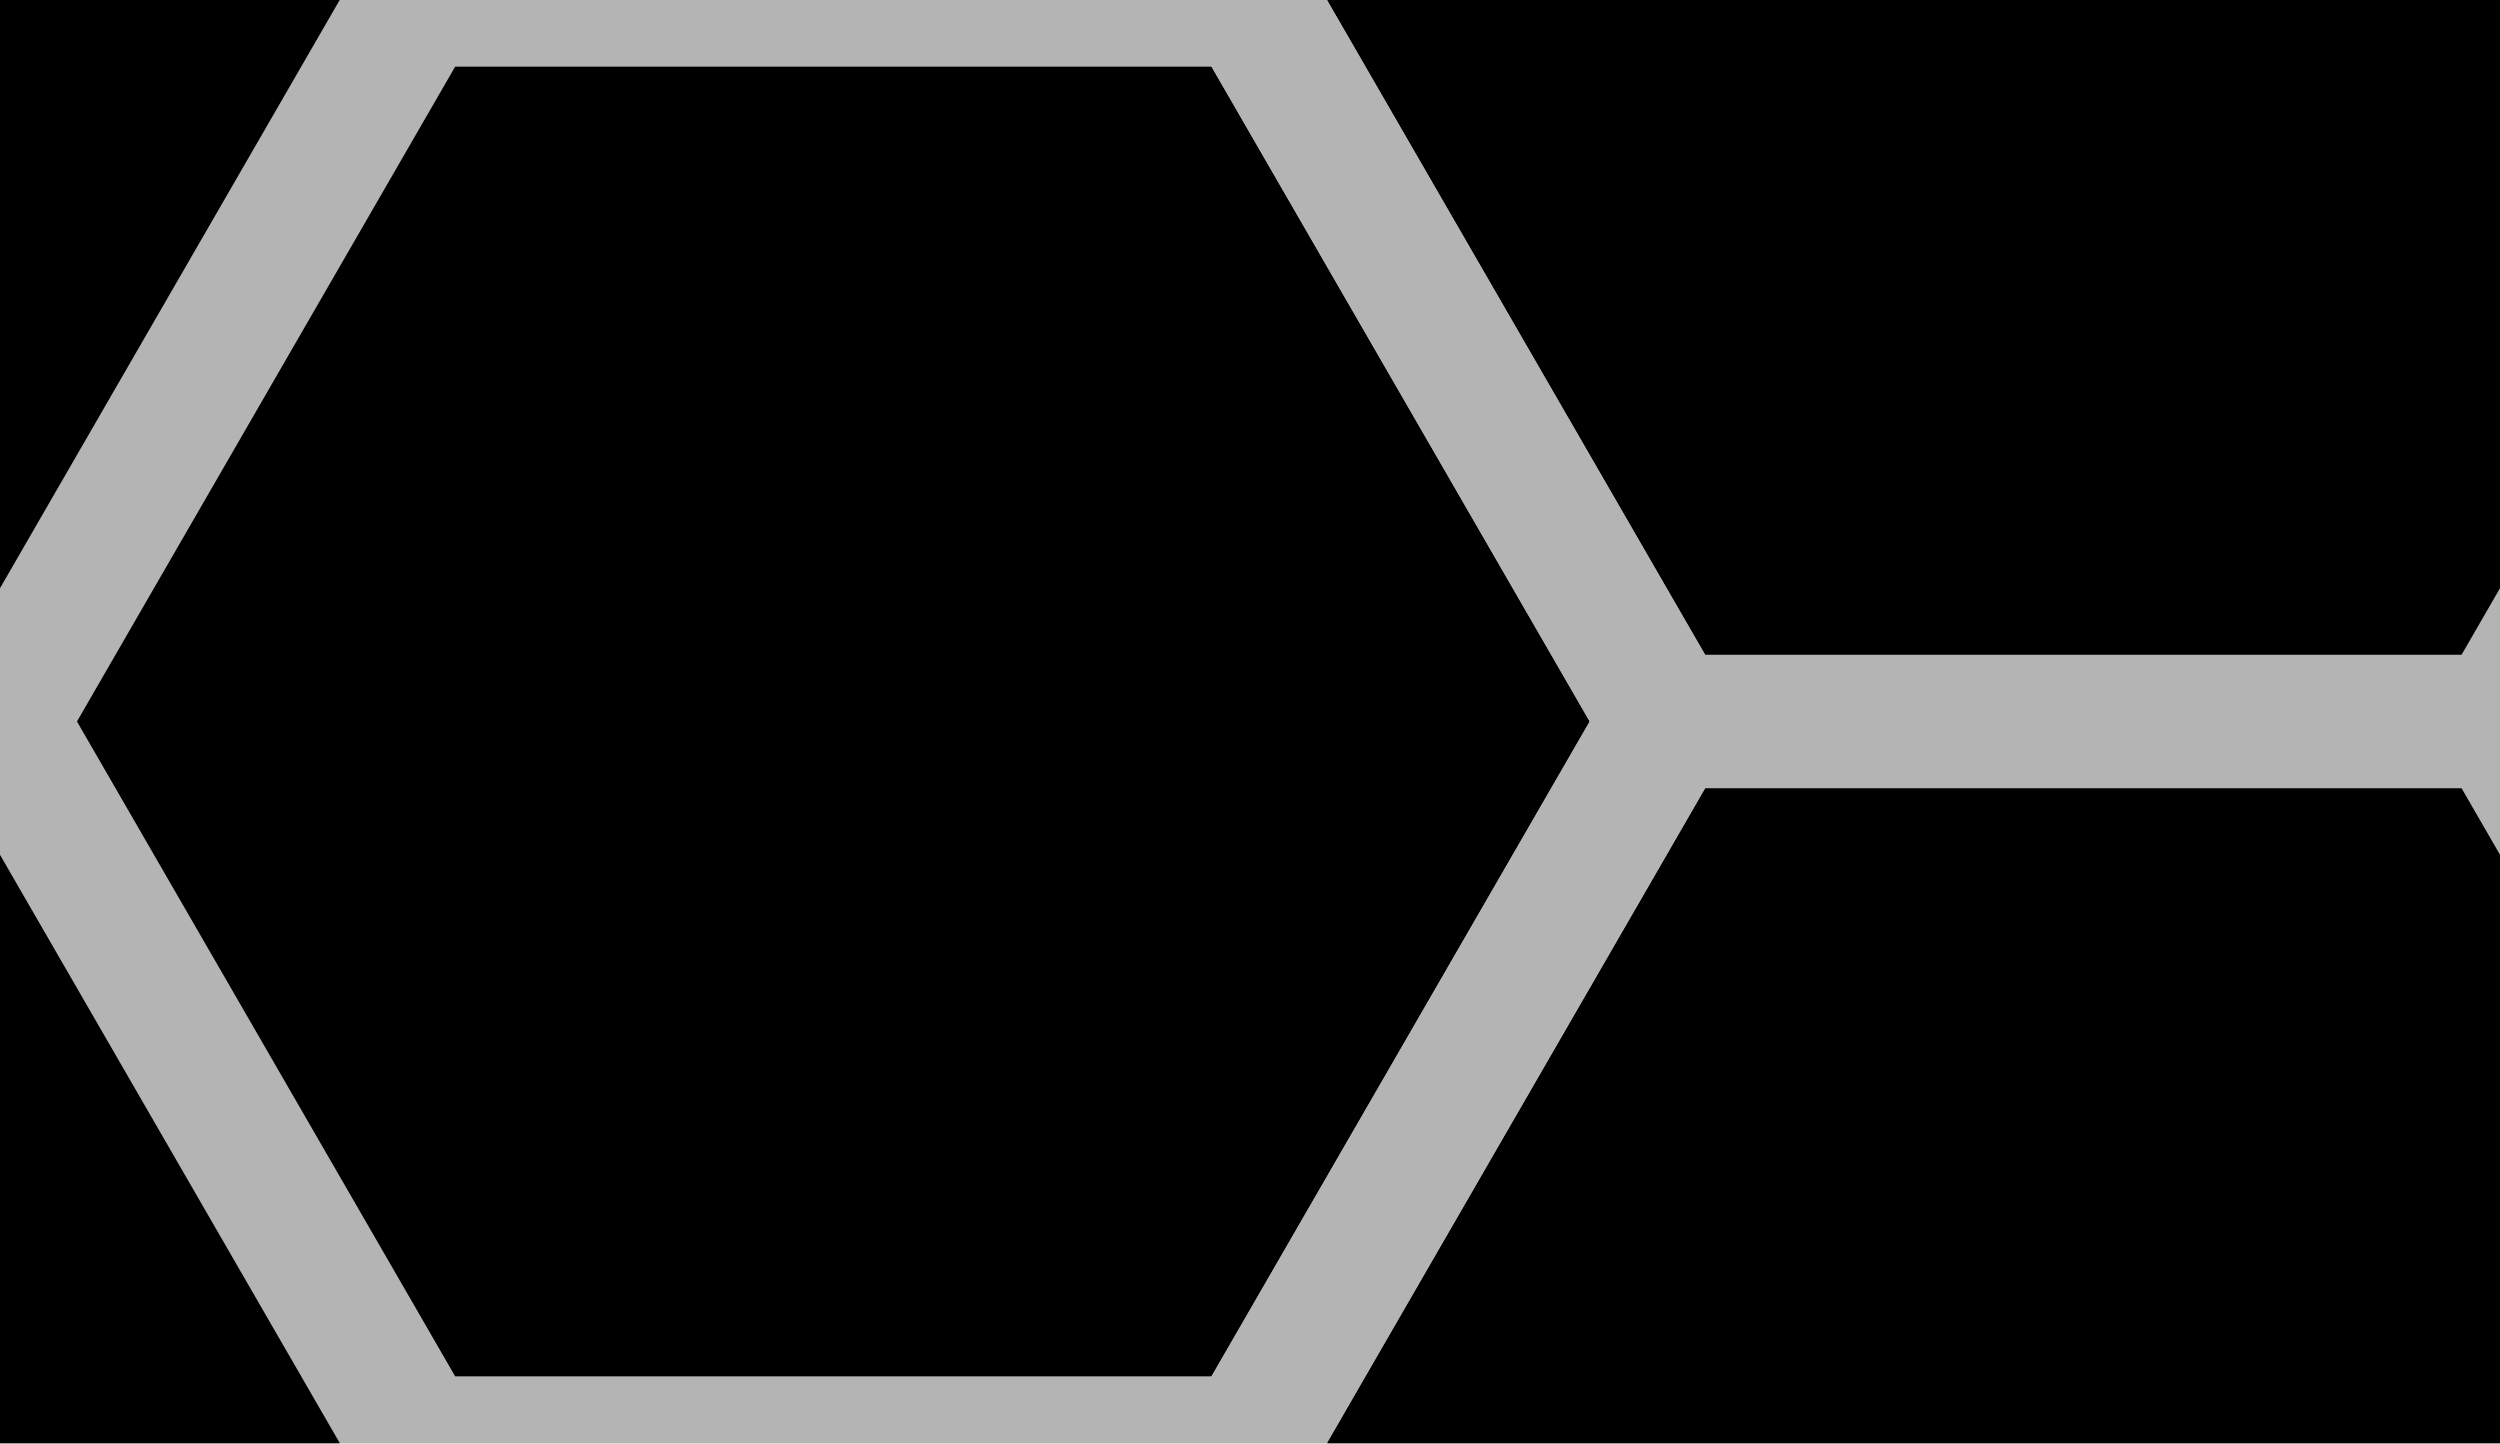
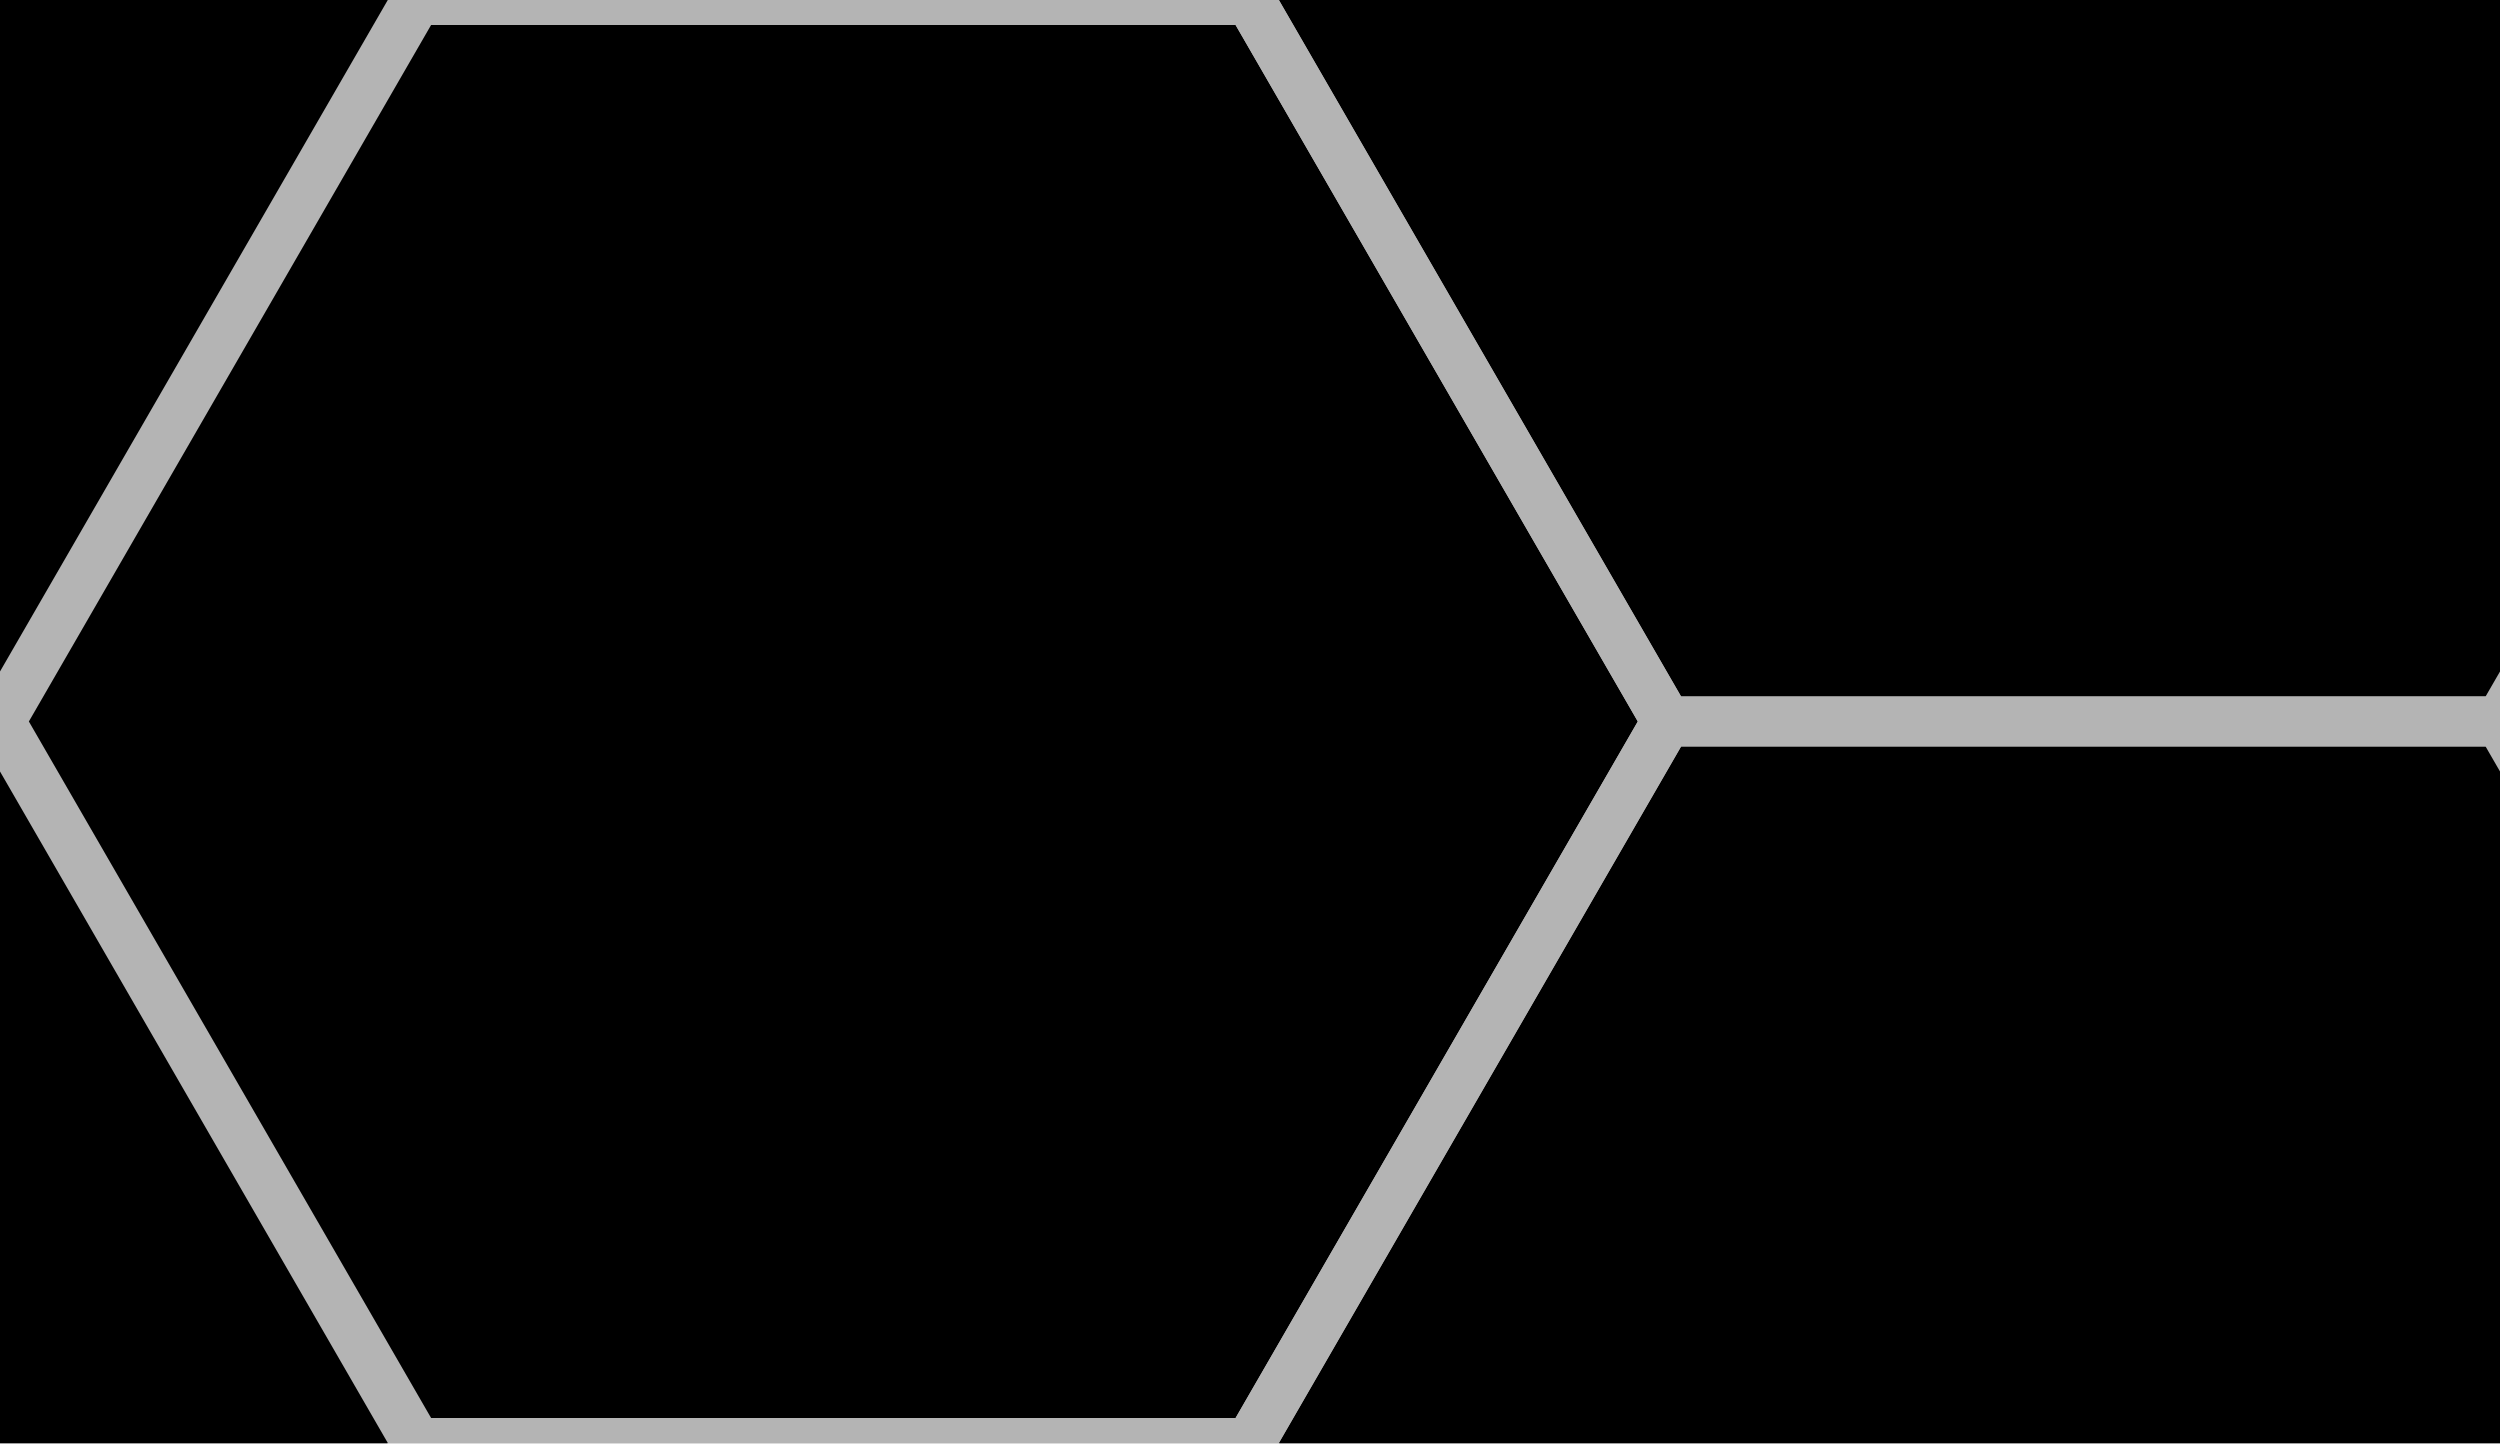
<svg xmlns="http://www.w3.org/2000/svg" viewBox="0 0 150 86.6">
  <defs>
    <mask id="cut-hex-mask" maskUnits="userSpaceOnUse" x="0" y="0" width="100%" height="100%">
      <rect width="100%" height="100%" fill="white" />
-       <polygon points="                 25,0                  75,0                  100,43.3                  75,86.6                  25,86.6                  0,43.3             " fill="none" stroke="rgb(64,64,64)" stroke-width="8" transform="translate(75,-43.3)" />
-       <polygon points="                 25,0                  75,0                  100,43.3                  75,86.6                  25,86.6                  0,43.3             " fill="none" stroke="rgb(64,64,64)" stroke-width="8" />
-       <polygon points="                 25,0                  75,0                  100,43.3                  75,86.6                  25,86.6                  0,43.3             " fill="none" stroke="rgb(64,64,64)" stroke-width="8" transform="translate(75,43.3)" />
+       <polygon points="                 25,0                  75,0                  100,43.3                  75,86.6                  25,86.6                  0,43.3             " fill="none" stroke="rgb(64,64,64)" stroke-width="3" transform="translate(75,-43.3)" />
+       <polygon points="                 25,0                  75,0                  100,43.3                  75,86.6                  25,86.6                  0,43.3             " fill="none" stroke="rgb(64,64,64)" stroke-width="3" />
+       <polygon points="                 25,0                  75,0                  100,43.3                  75,86.6                  25,86.6                  0,43.3             " fill="none" stroke="rgb(64,64,64)" stroke-width="3" transform="translate(75,43.3)" />
    </mask>
    <pattern id="hexOutline" width="1" height="1">
      <rect width="100%" height="100%" fill="black" mask="url(#cut-hex-mask)" />
    </pattern>
  </defs>
  <rect width="100%" height="100%" fill="url(#hexOutline)" />
</svg>
